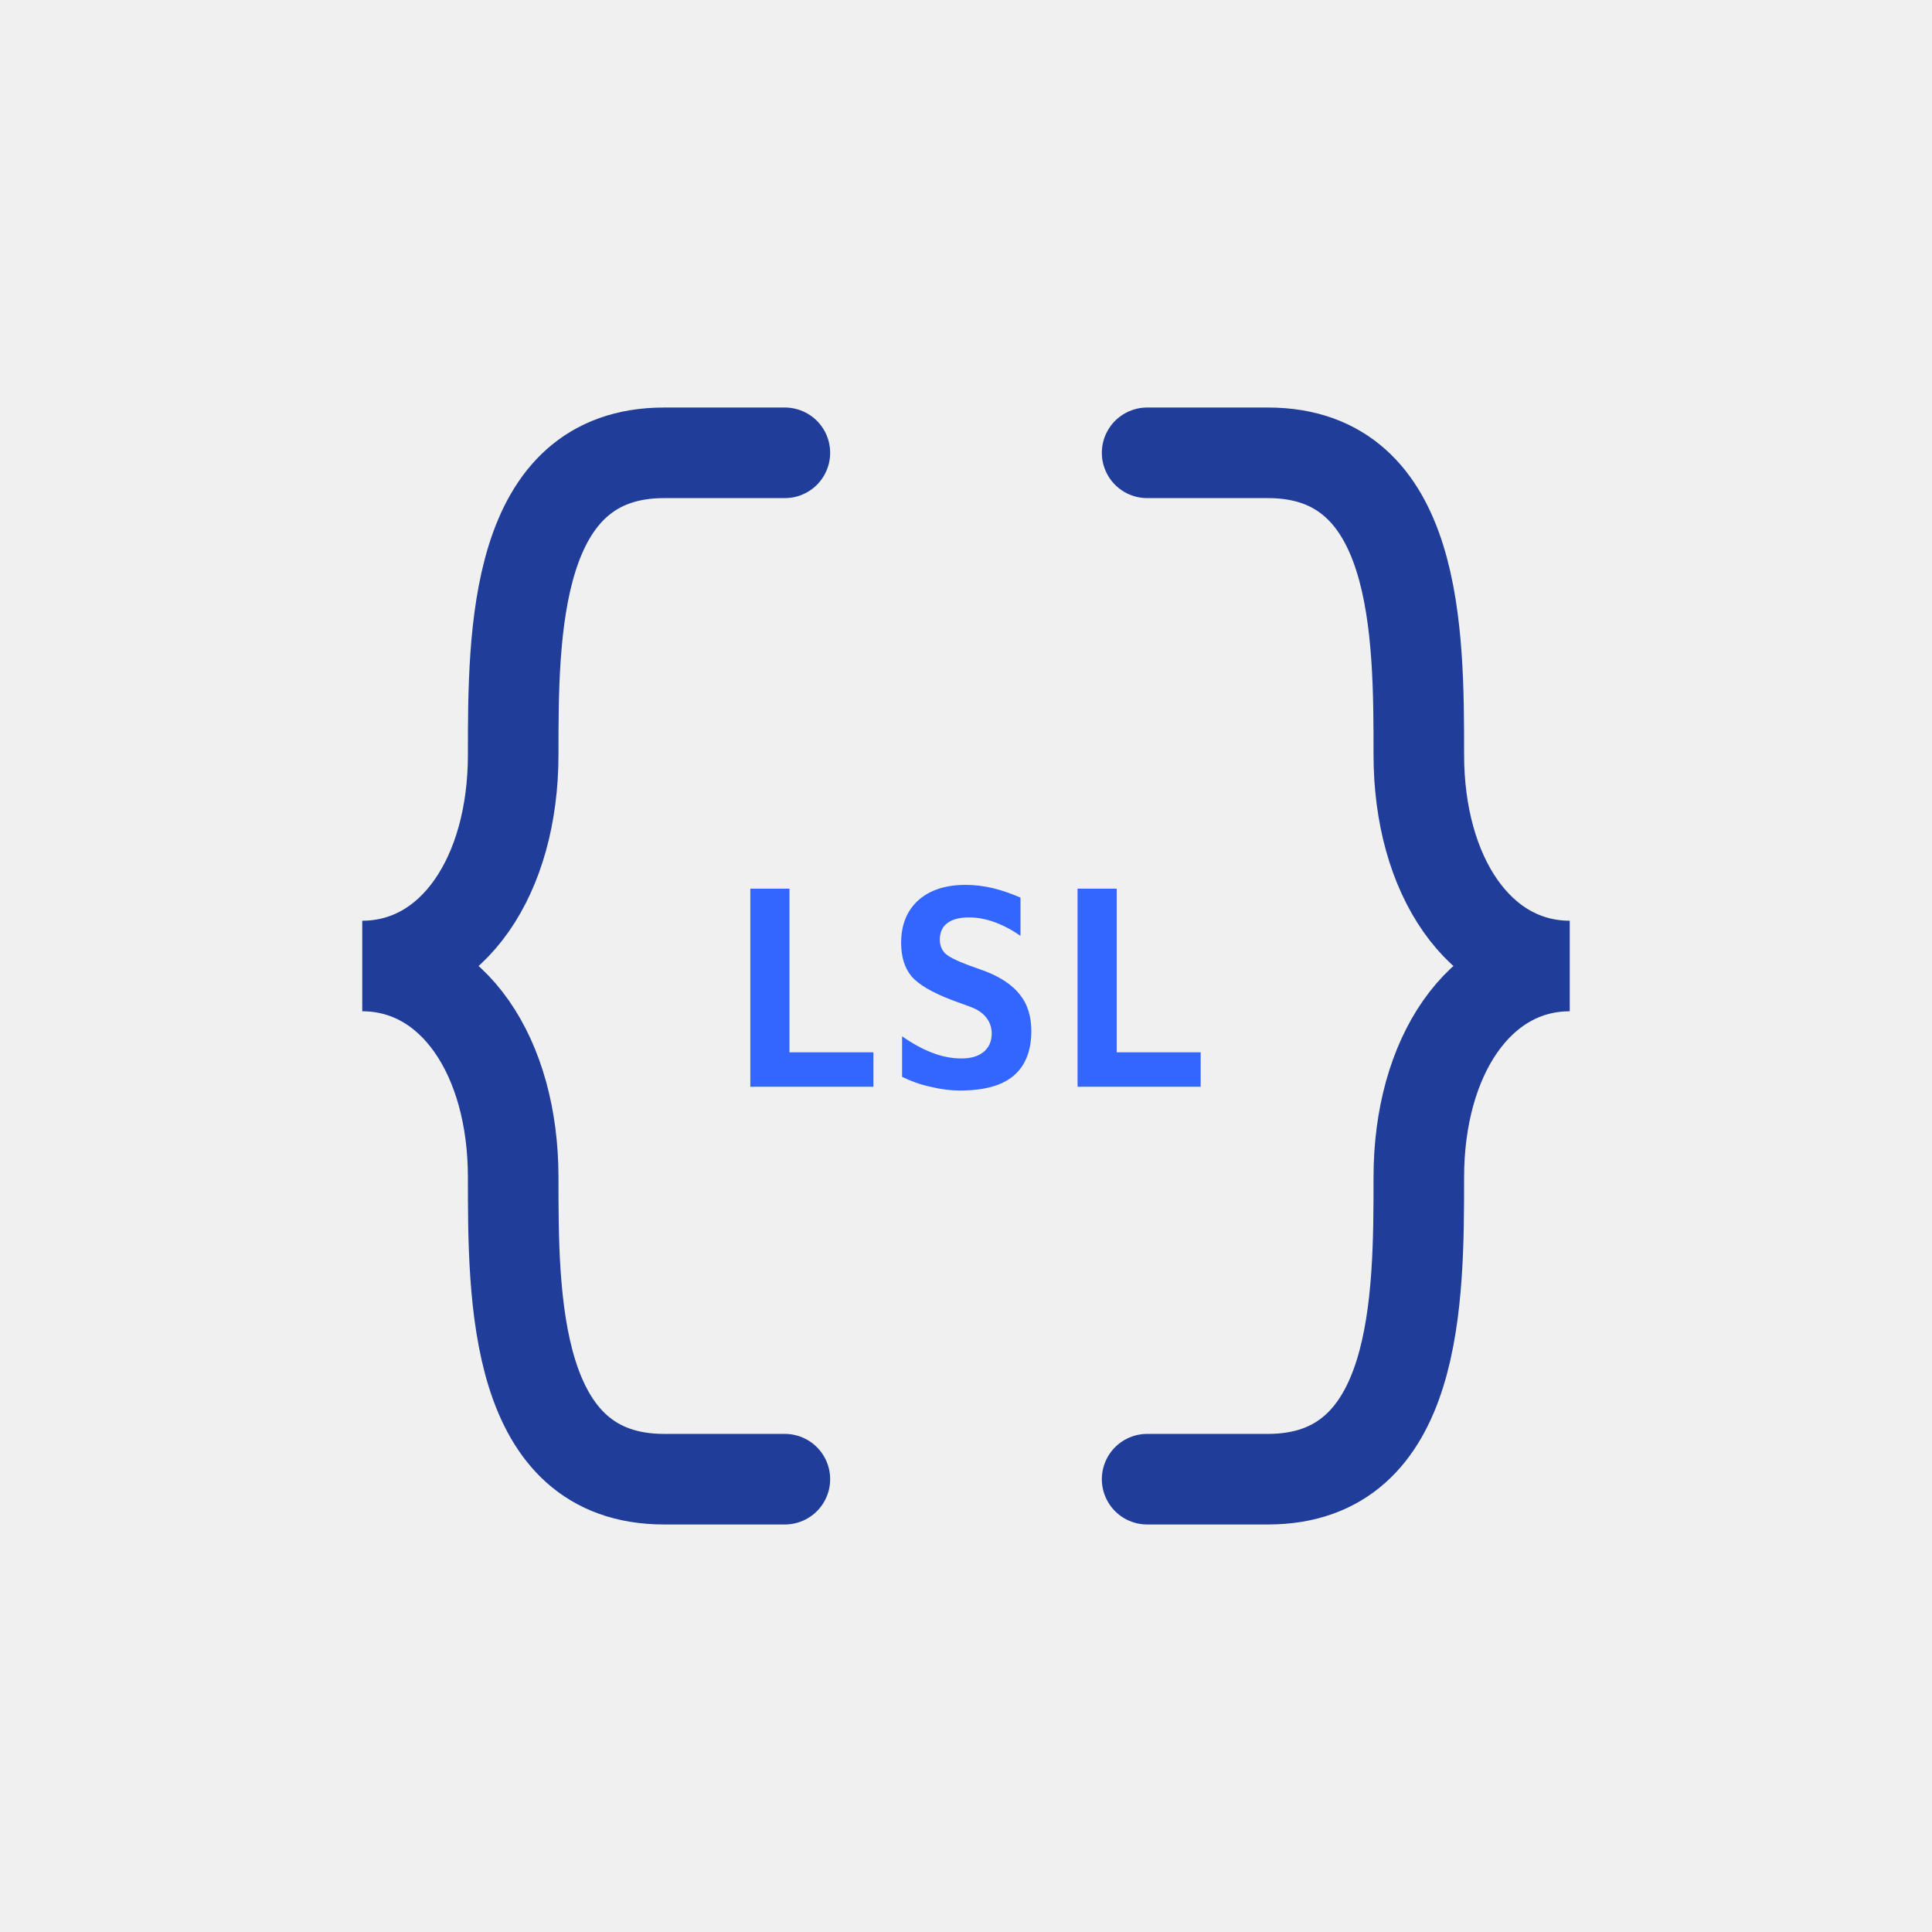
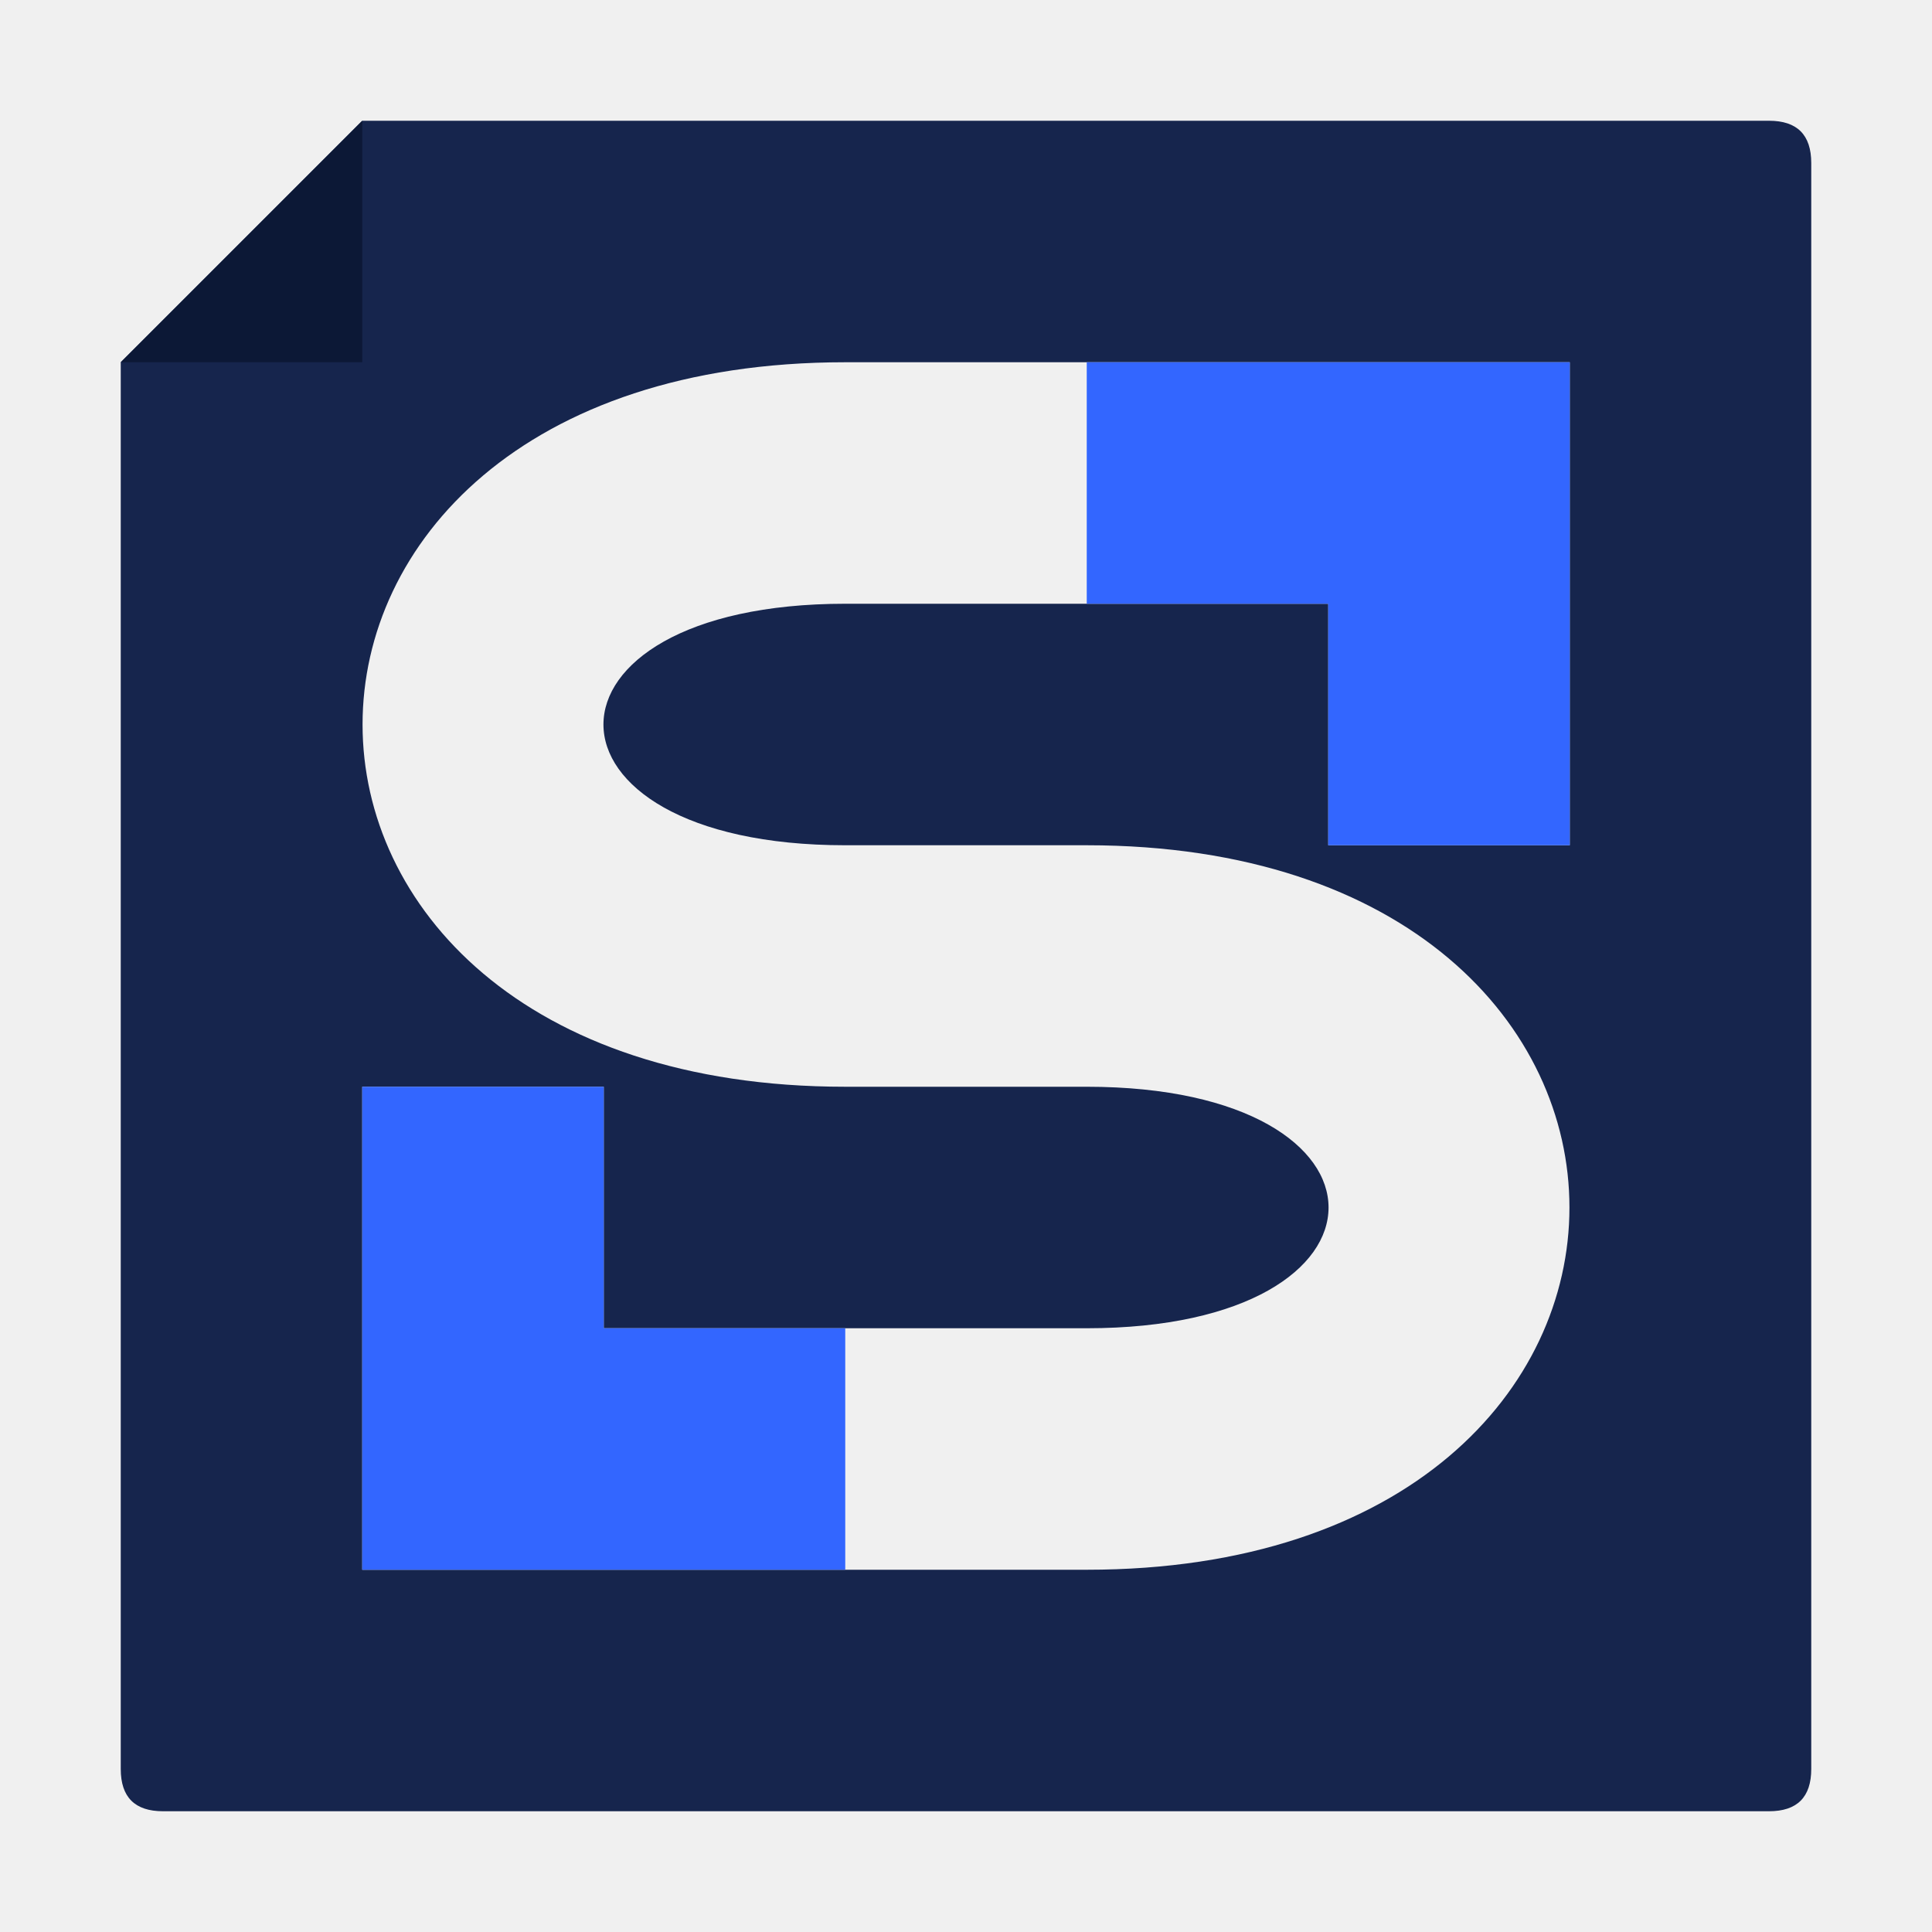
- <svg xmlns="http://www.w3.org/2000/svg" viewBox="0 0 64 64" width="400" height="400">
-   <path d="M26 15h-4c-5 0-5 6-5 10s-2 7-5 7c3 0 5 3 5 7s0 10 5 10h4m12-34h4c5 0 5 6 5 10s2 7 5 7c-3 0-5 3-5 7s0 10-5 10h-4" fill="none" stroke="#1f3d99" stroke-width="3" stroke-linecap="round" />
-   <text x="32" y="36" text-anchor="middle" font-family="ui-monospace,monospace" font-size="9" font-weight="700" fill="#3366ff">LSL</text>
+ <svg xmlns="http://www.w3.org/2000/svg" width="64" height="64" viewBox="0 0 64 64" role="img" aria-label="lsl.dev — Left Fold">
+   <g transform="scale(4)">
+     <defs>
+       <mask id="cut-33-light-mark" maskUnits="userSpaceOnUse" x="0" y="0" width="16" height="16">
+         <rect width="16" height="16" fill="white" />
+         <g transform="translate(0 0) scale(1)">
+           <path d="M7 3H13V7H11V5H7C4.33 5 4.33 7 7 7H9C14.33 7 14.33 13 9 13H3V9H5V11H9C11.67 11 11.67 9 9 9H7C1.67 9 1.67 3 7 3Z" fill="black" />
+         </g>
+       </mask>
+     </defs>
+     <path d="M1.35 1 H14.65 Q15 1 15 1.35 V14.65 Q15 15 14.65 15 H1.35 Q1 15 1 14.65 V3 L3 1 Z" fill="#16254D" mask="url(#cut-33-light-mark)" />
+     <path d="M3 1V3H1Z" fill="#0C1836" />
+     <g transform="translate(0 0) scale(1)">
+       <path d="M9 3H13V7H11V5H9Z M3 9H5V11H7V13H3Z" fill="#3366FF" />
+     </g>
+   </g>
</svg>
